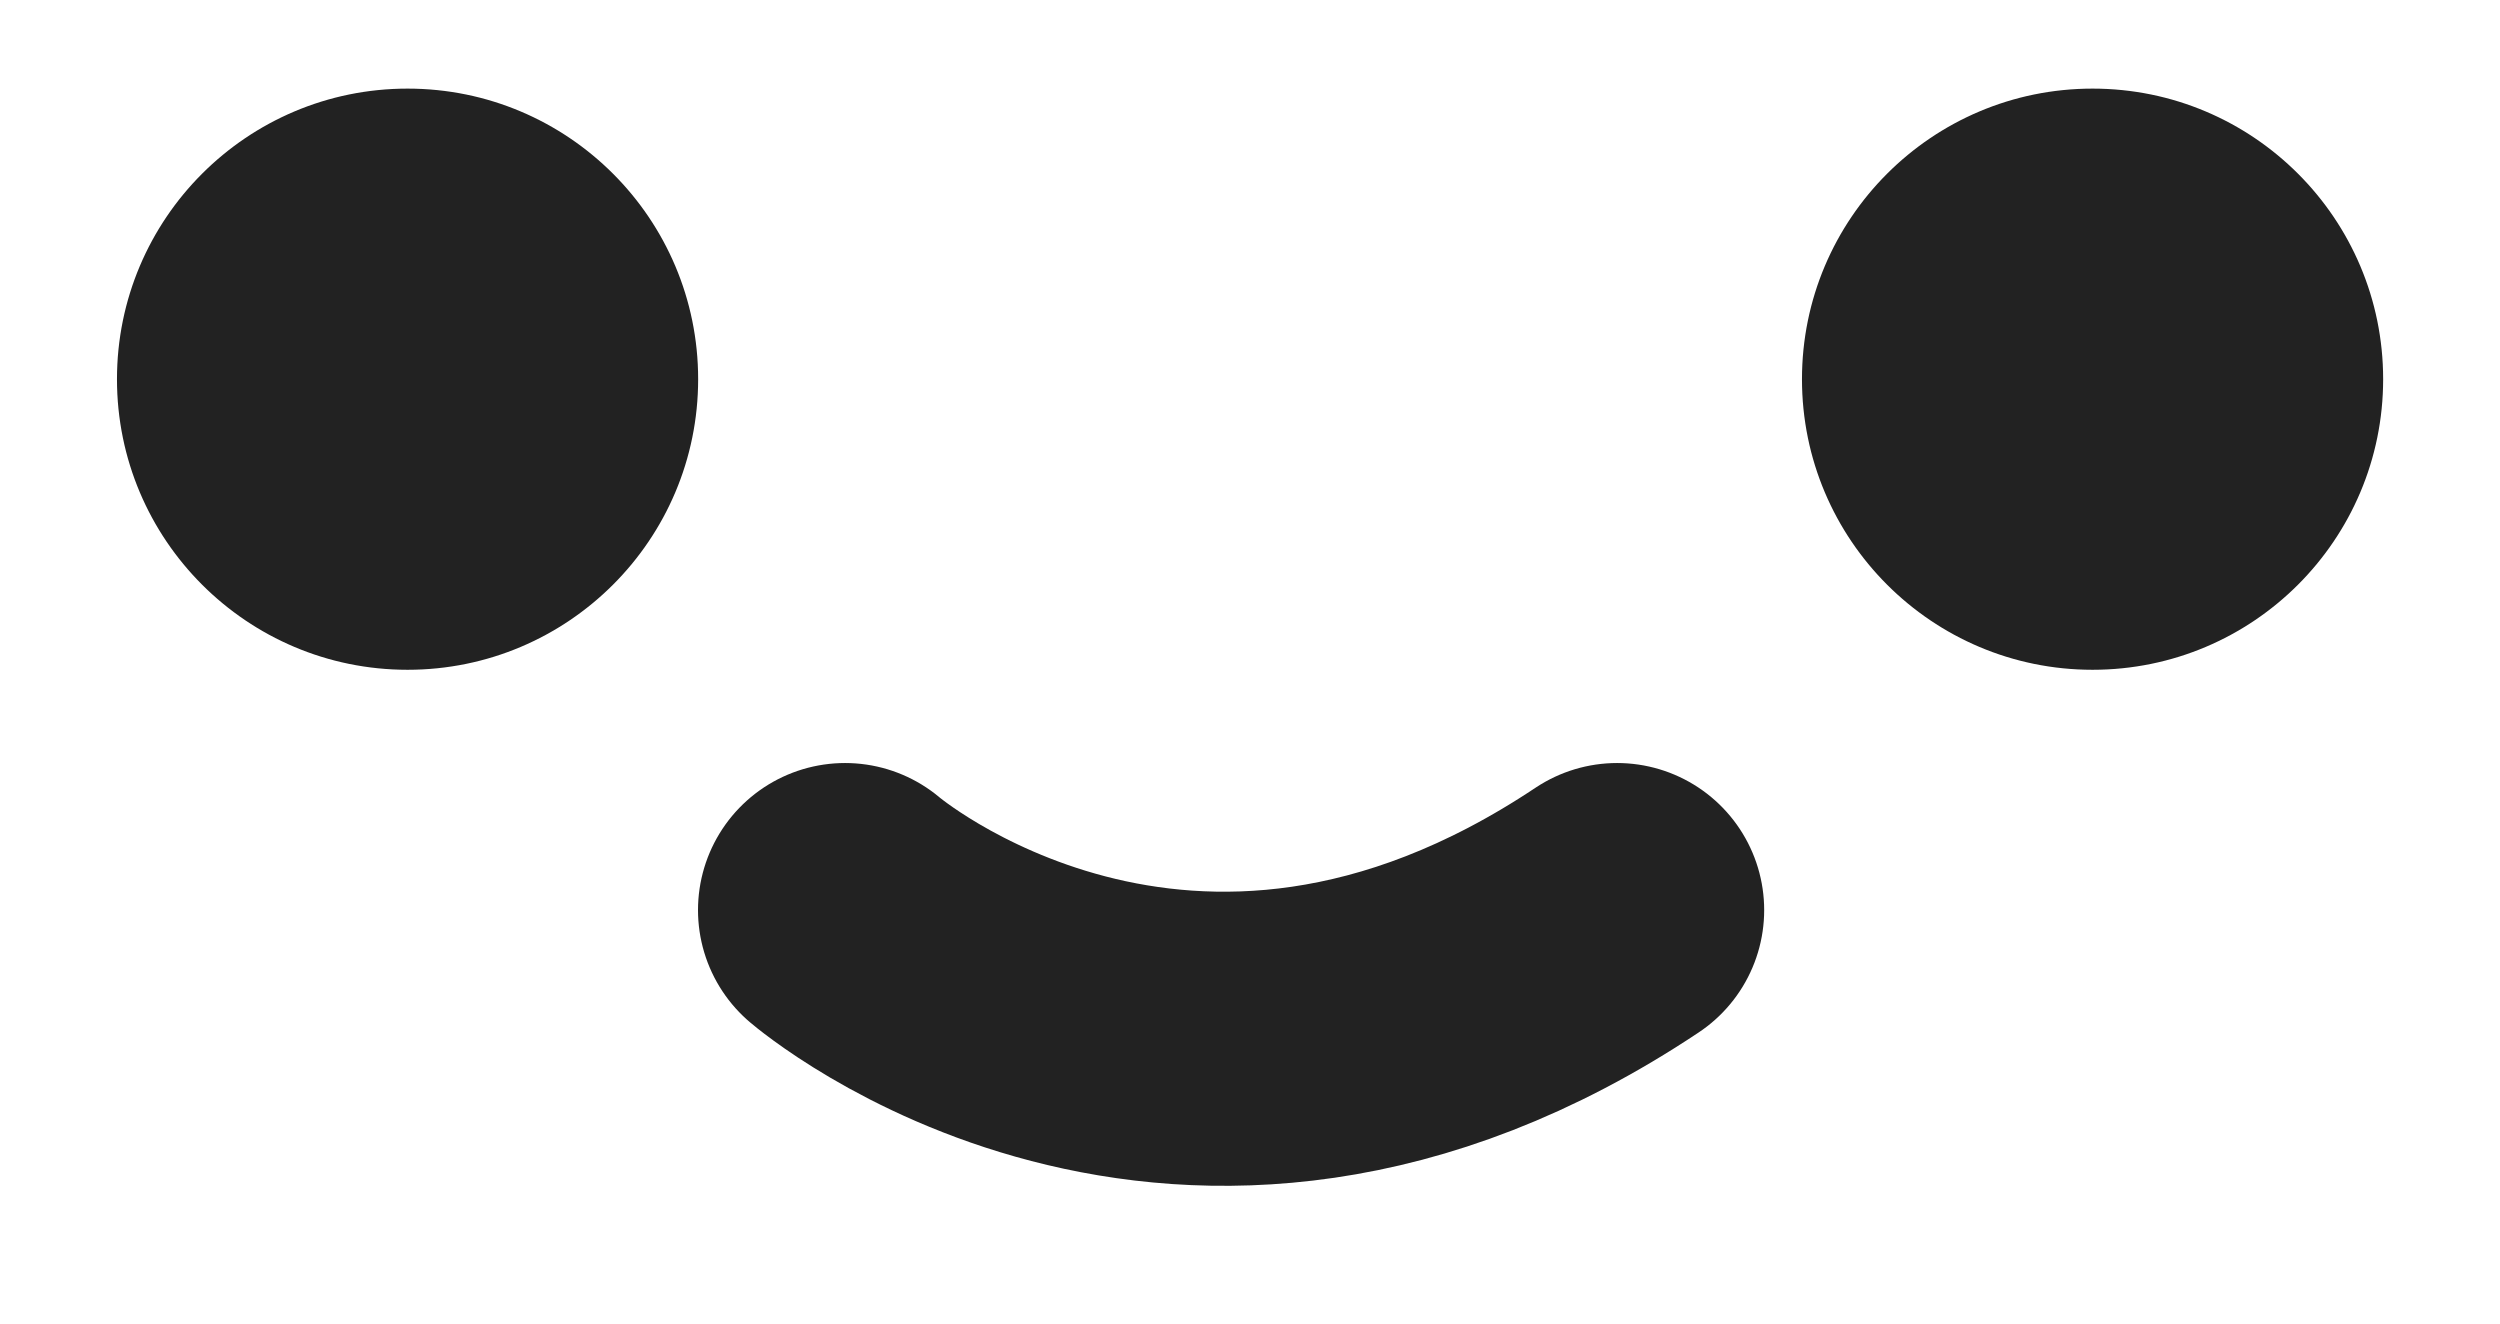
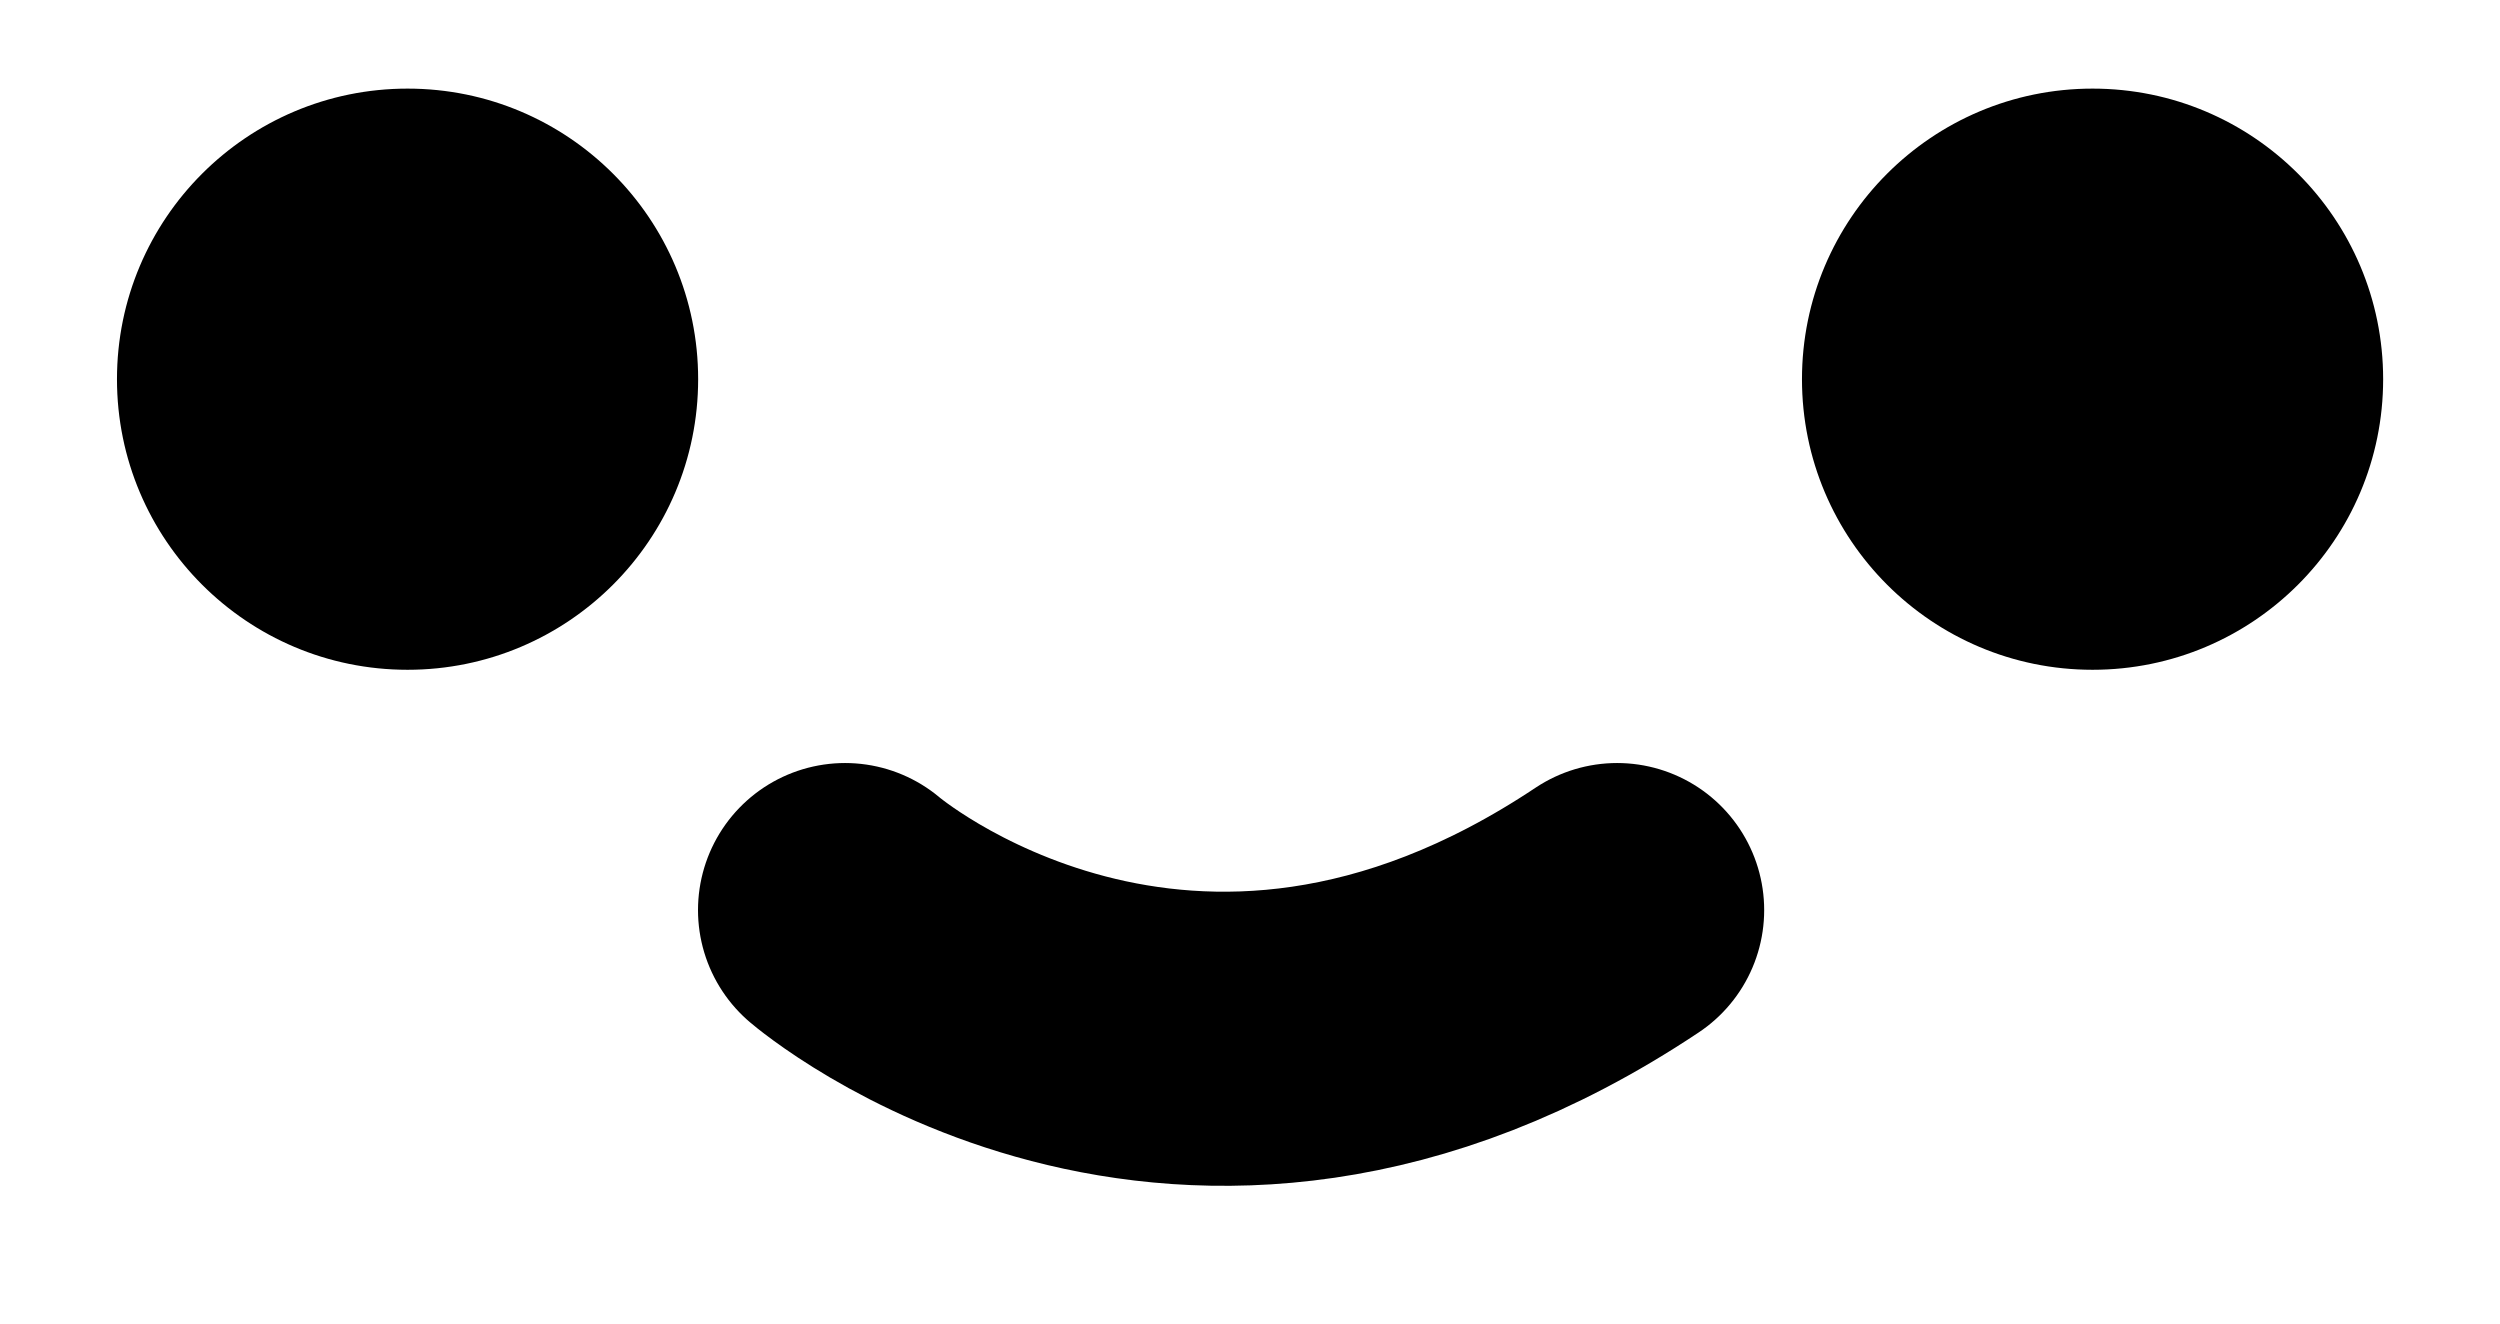
<svg xmlns="http://www.w3.org/2000/svg" height="9" viewBox="0 0 17 9" width="17">
  <g fill="none" fill-rule="evenodd" transform="translate(.79541 .602547)">
-     <circle cx="1.976" cy="1.976" fill="#222" r="1.976" />
-     <circle cx="13.434" cy="1.976" fill="#222" r="1.976" />
-     <path d="m4.951 5.586s2.297 1.969 5.25 0" stroke="#222" stroke-linecap="round" stroke-linejoin="round" stroke-width="2" />
+     <circle cx="1.976" cy="1.976" fill="#000" r="1.976" />
+     <circle cx="13.434" cy="1.976" fill="#000" r="1.976" />
+     <path d="m4.951 5.586s2.297 1.969 5.25 0" stroke="#000" stroke-linecap="round" stroke-linejoin="round" stroke-width="2" />
  </g>
</svg>
